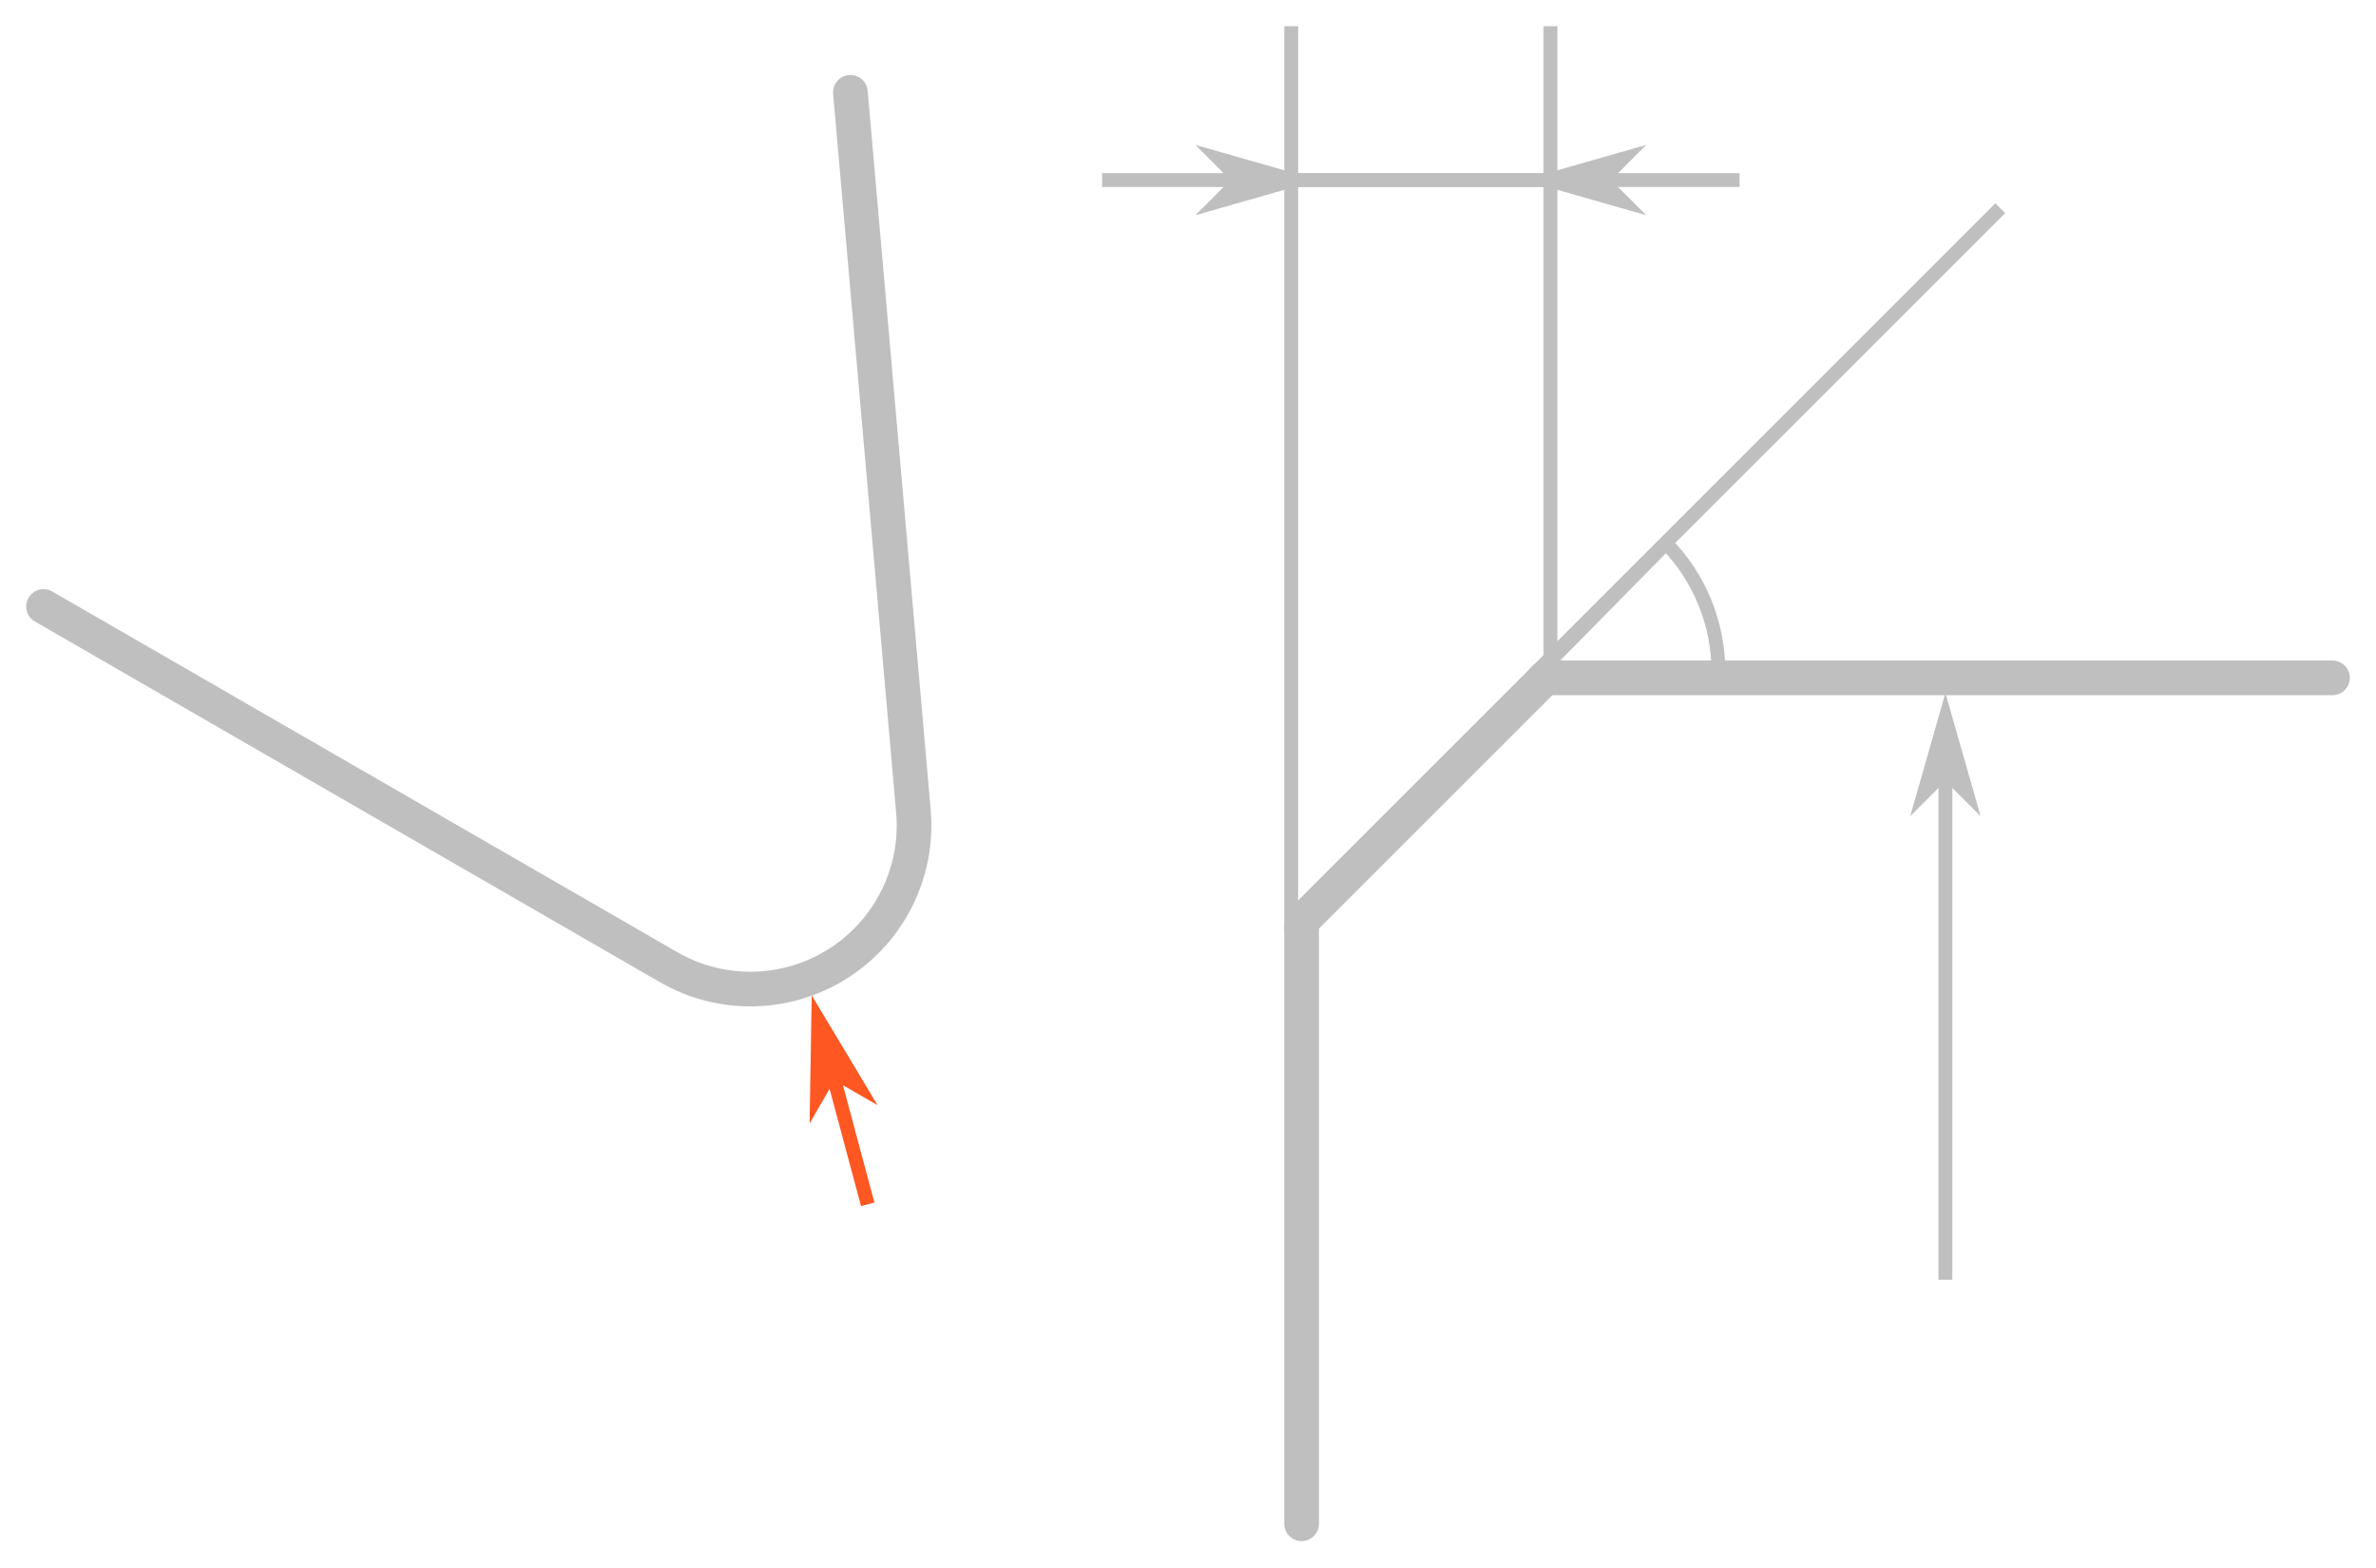
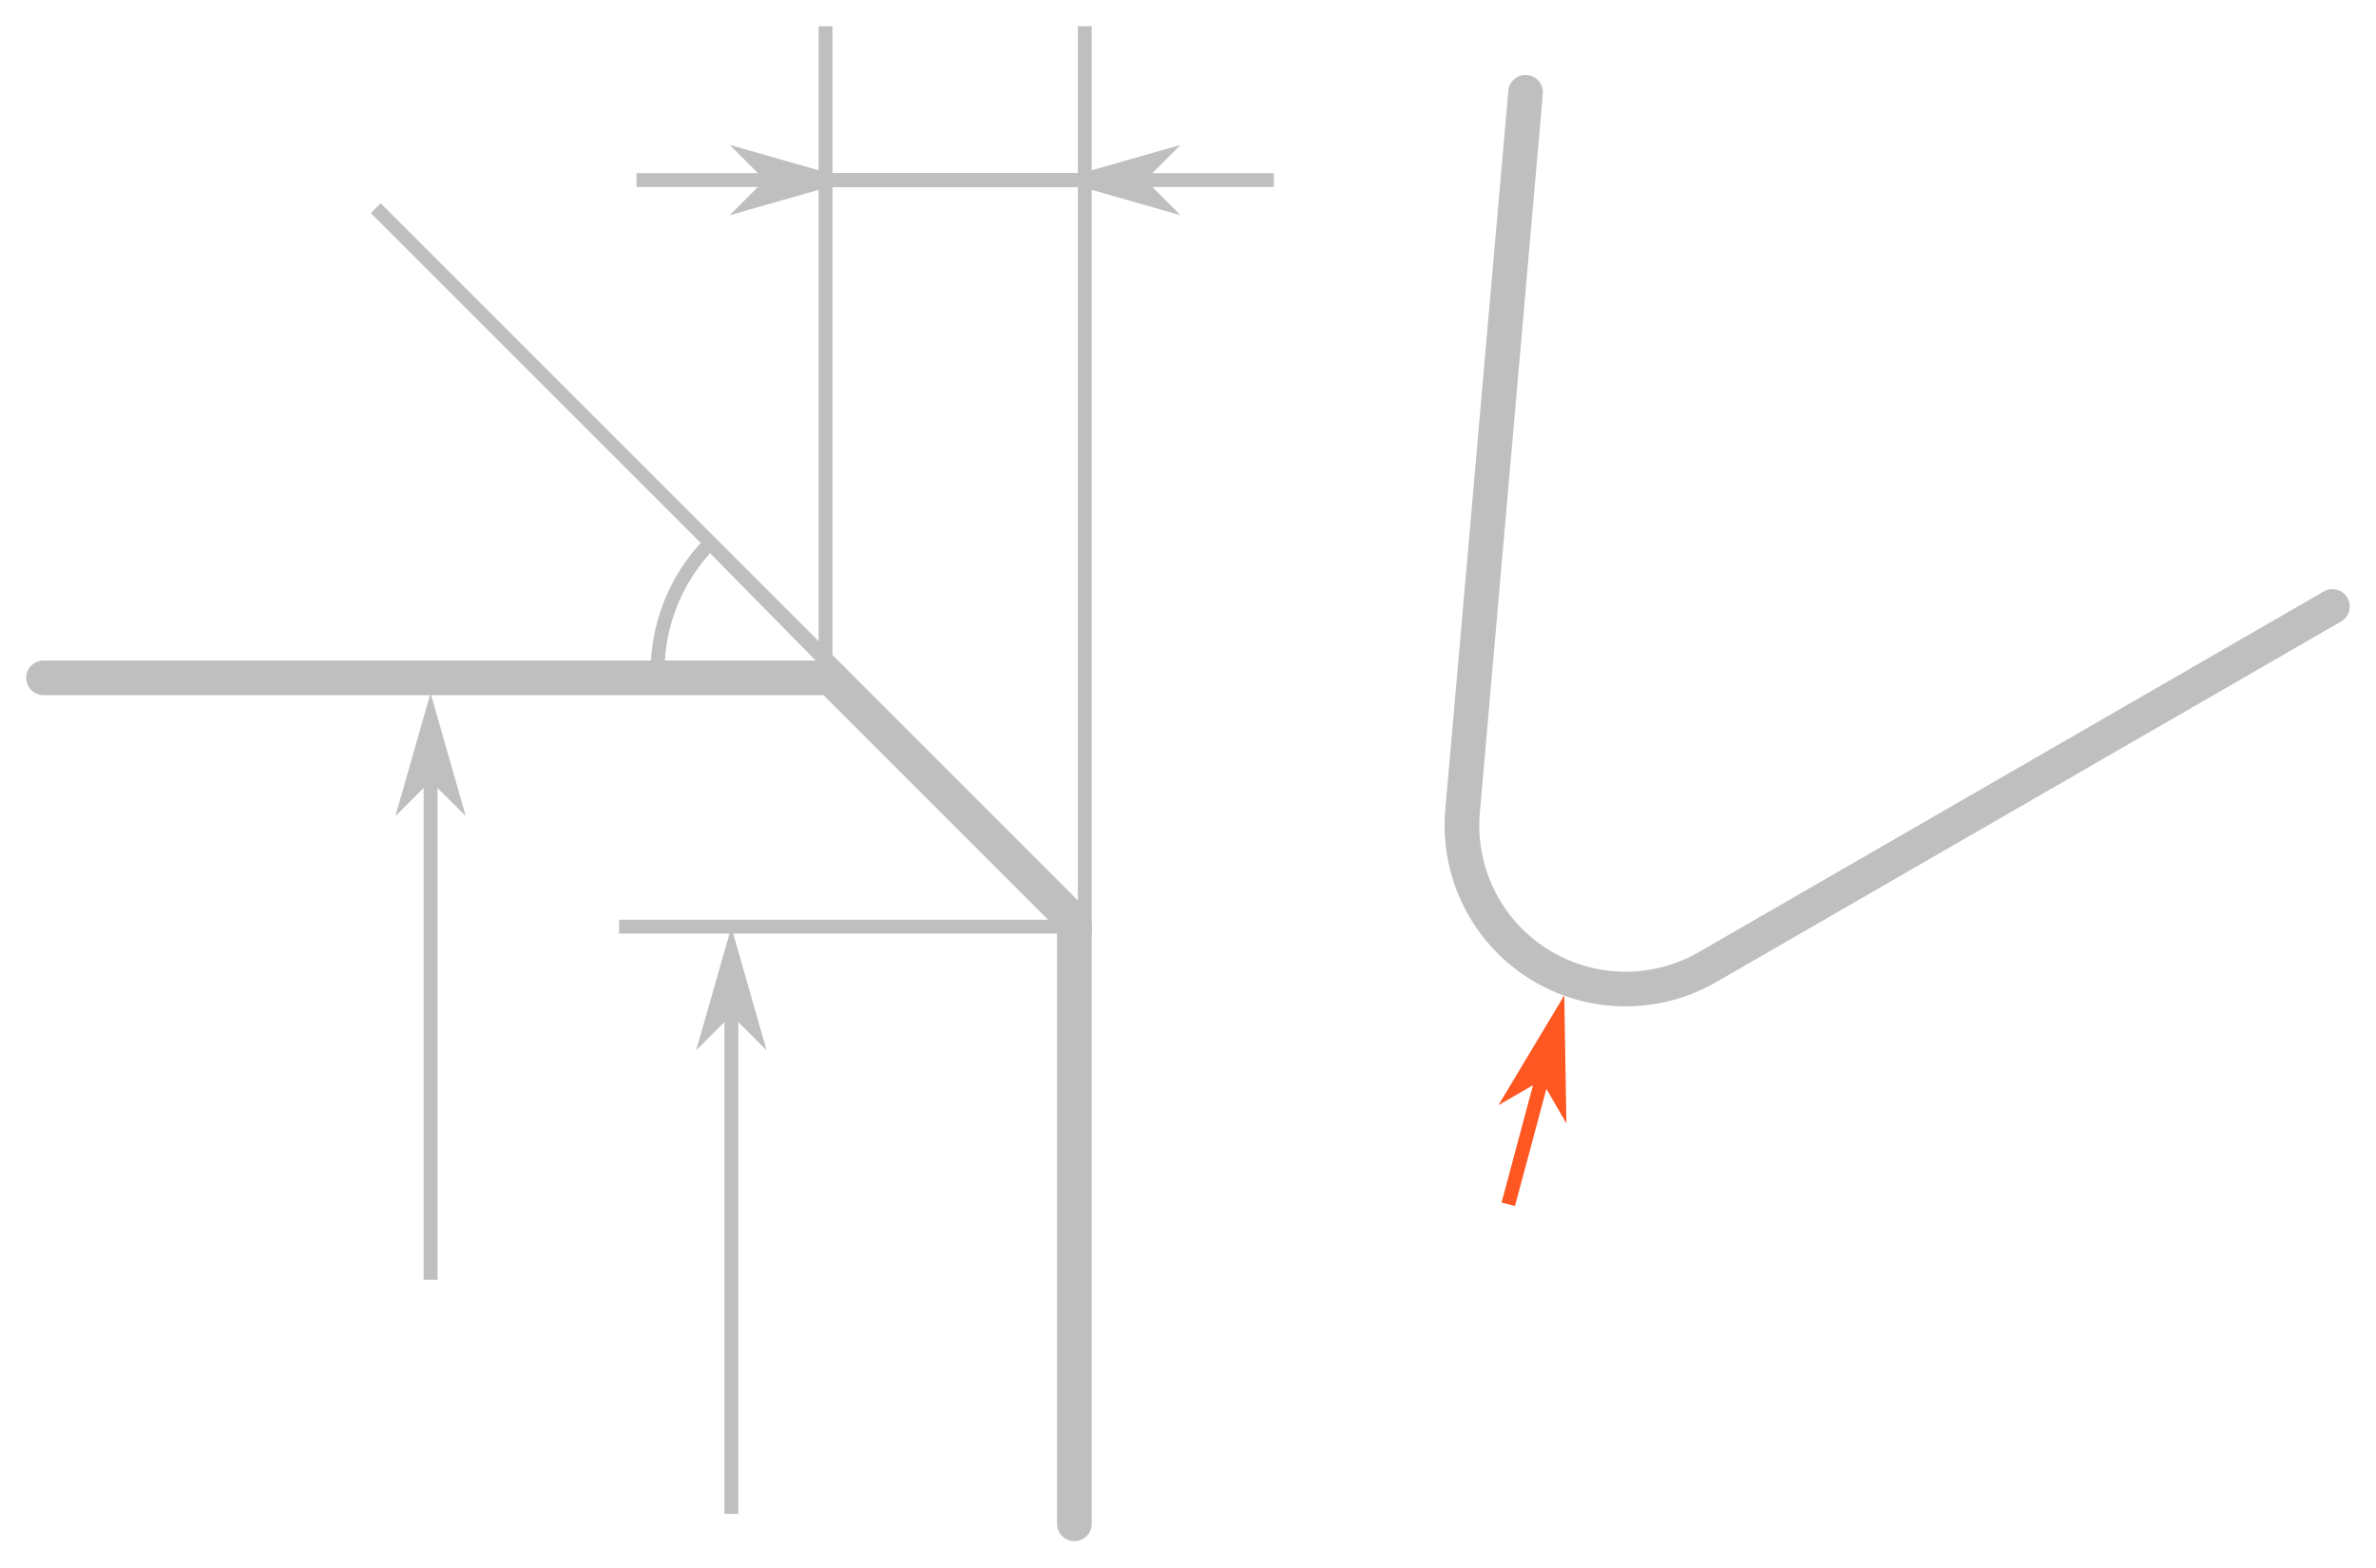
<svg xmlns="http://www.w3.org/2000/svg" width="90.682mm" height="59.823mm" viewBox="0 0 90.682 59.823" version="1.1" id="svg8496">
  <defs id="defs8493">
    <marker style="overflow:visible;" id="marker106809" refX="0.0" refY="0.0" orient="auto">
      <path transform="scale(0.4) rotate(180) translate(10,0)" style="fill-rule:evenodd;fill:context-stroke;stroke:context-stroke;stroke-width:1.0pt;" d="M 0.0,0.0 L 5.0,-5.0 L -12.5,0.0 L 5.0,5.0 L 0.0,0.0 z " id="path106557" />
    </marker>
    <linearGradient id="linearGradient104341">
      <stop style="stop-color:#bfbfbf;stop-opacity:1;" offset="0" id="stop104339" />
    </linearGradient>
    <marker style="overflow:visible" id="Arrow1Mend" refX="0" refY="0" orient="auto">
      <path transform="matrix(-0.4,0,0,-0.4,-4,0)" style="fill:context-stroke;fill-rule:evenodd;stroke:context-stroke;stroke-width:1pt" d="M 0,0 5,-5 -12.5,0 5,5 Z" id="path9195" />
    </marker>
    <marker style="overflow:visible" id="marker9854" refX="0" refY="0" orient="auto">
      <path transform="matrix(0.4,0,0,0.4,4,0)" style="fill:context-stroke;fill-rule:evenodd;stroke:context-stroke;stroke-width:1pt" d="M 0,0 5,-5 -12.5,0 5,5 Z" id="path9852" />
    </marker>
    <marker style="overflow:visible" id="marker11075" refX="0" refY="0" orient="auto">
      <path transform="matrix(0.4,0,0,0.4,4,0)" style="fill:context-stroke;fill-rule:evenodd;stroke:context-stroke;stroke-width:1pt" d="M 0,0 5,-5 -12.5,0 5,5 Z" id="path11073" />
    </marker>
    <marker style="overflow:visible" id="marker8477" refX="0" refY="0" orient="auto">
      <path transform="matrix(0.4,0,0,0.4,4,0)" style="fill:context-stroke;fill-rule:evenodd;stroke:context-stroke;stroke-width:1pt" d="M 0,0 5,-5 -12.5,0 5,5 Z" id="path8475" />
    </marker>
    <marker style="overflow:visible" refX="0" refY="0" orient="auto" id="marker84775840">
      <path transform="matrix(0.4,0,0,0.4,4,0)" style="fill:#ff5722;fill-rule:evenodd;stroke:#ff5722;stroke-width:1pt" d="M 0,0 5,-5 -12.5,0 5,5 Z" id="path31604" />
    </marker>
    <marker style="overflow:visible;" refX="0.0" refY="0.0" orient="auto" id="marker1068096864">
      <path transform="scale(0.4) rotate(180) translate(10,0)" style="fill-rule:evenodd;fill:#bfbfbf;stroke:#bfbfbf;stroke-width:1.0pt" d="M 0.0,0.0 L 5.0,-5.0 L -12.5,0.0 L 5.0,5.0 L 0.0,0.0 z " id="path36117" />
    </marker>
    <marker style="overflow:visible" refX="0" refY="0" orient="auto" id="marker84778992">
      <path transform="matrix(0.4,0,0,0.4,4,0)" style="fill:#bfbfbf;fill-rule:evenodd;stroke:#bfbfbf;stroke-width:1pt" d="M 0,0 5,-5 -12.5,0 5,5 Z" id="path36120" />
    </marker>
    <marker style="overflow:visible" refX="0" refY="0" orient="auto" id="marker84771905">
      <path transform="matrix(0.4,0,0,0.4,4,0)" style="fill:#bfbfbf;fill-rule:evenodd;stroke:#bfbfbf;stroke-width:1pt" d="M 0,0 5,-5 -12.5,0 5,5 Z" id="path36123" />
    </marker>
    <marker style="overflow:visible" refX="0" refY="0" orient="auto" id="marker847758406873">
      <path transform="matrix(0.4,0,0,0.4,4,0)" style="fill:#ff5722;fill-rule:evenodd;stroke:#ff5722;stroke-width:1pt" d="M 0,0 5,-5 -12.5,0 5,5 Z" id="path42908" />
    </marker>
+     <marker style="overflow:visible" refX="0" refY="0" orient="auto" id="marker84771905-5">
+       <path transform="matrix(0.4,0,0,0.4,4,0)" style="fill:#bfbfbf;fill-rule:evenodd;stroke:#bfbfbf;stroke-width:1pt" d="M 0,0 5,-5 -12.5,0 5,5 Z" id="path36123-8" />
+     </marker>
  </defs>
  <g id="layer1" transform="translate(-40.64875,-57.93002)">
-     <path id="path1147" style="fill:none;stroke:#bfbfbf;stroke-width:1.323;stroke-linecap:round;stroke-linejoin:miter;stroke-miterlimit:4;stroke-dasharray:none;stroke-opacity:1;paint-order:normal" d="M 90.326,116.092 V 93.3" />
-     <path style="fill:none;stroke:#bfbfbf;stroke-width:0.529;stroke-linecap:square;stroke-linejoin:miter;stroke-miterlimit:4;stroke-dasharray:none;stroke-opacity:1" d="M 89.929,93.3 V 59.195" id="path1151" />
-     <path style="fill:none;stroke:#bfbfbf;stroke-width:0.529;stroke-linecap:square;stroke-linejoin:miter;stroke-miterlimit:4;stroke-dasharray:none;stroke-opacity:1" d="M 99.823,83.803 V 59.195" id="path1153" />
-     <path style="fill:none;stroke:#bfbfbf;stroke-width:0.529;stroke-linecap:round;stroke-linejoin:miter;stroke-miterlimit:4;stroke-dasharray:none;stroke-opacity:1;marker-start:url(#marker1068096864);marker-end:url(#marker84778992)" d="m 89.929,64.803 h 5.942 3.952" id="path1155" />
-     <path style="fill:none;stroke:#bfbfbf;stroke-width:0.529;stroke-linecap:butt;stroke-linejoin:miter;stroke-miterlimit:4;stroke-dasharray:none;stroke-opacity:1" d="M 107.039,64.803 H 82.713 89.929" id="path1157" />
-     <path style="fill:none;stroke:#ff5722;stroke-width:0.529;stroke-linecap:butt;stroke-linejoin:miter;stroke-miterlimit:4;stroke-dasharray:none;stroke-opacity:1;marker-start:url(#marker847758406873);fill-opacity:1" d="m 71.898,96.929 1.868,6.97" id="path1159" />
-     <path id="path1161" style="fill:none;stroke:#bfbfbf;stroke-width:1.323;stroke-linecap:round;stroke-linejoin:miter;stroke-miterlimit:4;stroke-dasharray:none;stroke-opacity:1;paint-order:normal" d="M 99.823,83.803 H 129.669" />
-     <path style="fill:none;stroke:#bfbfbf;stroke-width:1.323;stroke-linecap:butt;stroke-linejoin:miter;stroke-miterlimit:4;stroke-dasharray:none;stroke-opacity:1;paint-order:normal" d="m 90.185,93.242 9.497,-9.497" id="path1163" />
-     <path style="fill:none;stroke:#bfbfbf;stroke-width:0.529;stroke-linecap:square;stroke-linejoin:miter;stroke-miterlimit:4;stroke-dasharray:none;stroke-opacity:1" d="M 99.402,83.464 116.803,66.063" id="path1165" />
-     <path id="path1167" style="font-variation-settings:'wdth' 100, 'wght' 400;fill:none;fill-rule:evenodd;stroke:#bfbfbf;stroke-width:0.529;stroke-linecap:round;stroke-linejoin:miter;stroke-miterlimit:4;stroke-dasharray:none;stroke-opacity:1" d="m 104.233,78.666 a 6.832,6.941 0 0 1 2.001,4.908 h -6.832 z" />
-     <path style="fill:none;stroke:#bfbfbf;stroke-width:0.529;stroke-linecap:butt;stroke-linejoin:miter;stroke-miterlimit:4;stroke-dasharray:none;stroke-opacity:1;marker-start:url(#marker84771905);fill-opacity:1;fill-rule:nonzero" d="m 114.897,85.425 1e-5,21.355" id="path1169" />
-     <path id="path8261" style="font-variation-settings:'wdth' 100, 'wght' 400;fill:none;fill-rule:evenodd;stroke:#bfbfbf;stroke-width:1.323;stroke-linecap:round;stroke-miterlimit:4;stroke-dasharray:none;stroke-opacity:1" d="m 73.105,61.453 c 0,0 0,0 0,0 l 2.405,27.437 a 6.247,6.247 0 0 1 -9.345,5.956 L 42.31,81.079" />
+     <path id="path1147" style="fill:none;stroke:#bfbfbf;stroke-width:1.323;stroke-linecap:round;stroke-linejoin:miter;stroke-miterlimit:4;stroke-dasharray:none;stroke-opacity:1;paint-order:normal" d="M 81.653,116.092 V 93.3" />
+     <path style="fill:none;stroke:#bfbfbf;stroke-width:0.529;stroke-linecap:square;stroke-linejoin:miter;stroke-miterlimit:4;stroke-dasharray:none;stroke-opacity:1" d="M 82.05,93.3 V 59.195" id="path1151" />
+     <path style="fill:none;stroke:#bfbfbf;stroke-width:0.529;stroke-linecap:square;stroke-linejoin:miter;stroke-miterlimit:4;stroke-dasharray:none;stroke-opacity:1" d="M 72.156,83.803 V 59.195" id="path1153" />
+     <path style="fill:none;stroke:#bfbfbf;stroke-width:0.529;stroke-linecap:round;stroke-linejoin:miter;stroke-miterlimit:4;stroke-dasharray:none;stroke-opacity:1;marker-start:url(#marker1068096864);marker-end:url(#marker84778992)" d="M 82.05,64.803 H 76.108 72.156" id="path1155" />
+     <path style="fill:none;stroke:#bfbfbf;stroke-width:0.529;stroke-linecap:butt;stroke-linejoin:miter;stroke-miterlimit:4;stroke-dasharray:none;stroke-opacity:1" d="M 64.94,64.803 H 89.266 82.05" id="path1157" />
+     <path style="fill:none;fill-opacity:1;stroke:#ff5722;stroke-width:0.529;stroke-linecap:butt;stroke-linejoin:miter;stroke-miterlimit:4;stroke-dasharray:none;stroke-opacity:1;marker-start:url(#marker847758406873)" d="m 100.081,96.929 -1.868,6.97" id="path1159" />
+     <path id="path1161" style="fill:none;stroke:#bfbfbf;stroke-width:1.323;stroke-linecap:round;stroke-linejoin:miter;stroke-miterlimit:4;stroke-dasharray:none;stroke-opacity:1;paint-order:normal" d="M 72.156,83.803 H 42.31" />
+     <path style="fill:none;stroke:#bfbfbf;stroke-width:1.323;stroke-linecap:butt;stroke-linejoin:miter;stroke-miterlimit:4;stroke-dasharray:none;stroke-opacity:1;paint-order:normal" d="M 81.794,93.242 72.297,83.745" id="path1163" />
+     <path style="fill:none;stroke:#bfbfbf;stroke-width:0.529;stroke-linecap:square;stroke-linejoin:miter;stroke-miterlimit:4;stroke-dasharray:none;stroke-opacity:1" d="M 72.578,83.464 55.177,66.063" id="path1165" />
+     <path id="path1167" style="font-variation-settings:'wdth' 100, 'wght' 400;fill:none;fill-rule:evenodd;stroke:#bfbfbf;stroke-width:0.529;stroke-linecap:round;stroke-linejoin:miter;stroke-miterlimit:4;stroke-dasharray:none;stroke-opacity:1" d="m 67.746,78.666 a -6.832,6.941 0 0 0 -2.001,4.908 h 6.832 z" />
+     <path style="fill:none;fill-opacity:1;fill-rule:nonzero;stroke:#bfbfbf;stroke-width:0.529;stroke-linecap:butt;stroke-linejoin:miter;stroke-miterlimit:4;stroke-dasharray:none;stroke-opacity:1;marker-start:url(#marker84771905)" d="m 57.082,85.425 -1e-5,21.355" id="path1169" />
+     <path id="path8261" style="font-variation-settings:'wdth' 100, 'wght' 400;fill:none;fill-rule:evenodd;stroke:#bfbfbf;stroke-width:1.323;stroke-linecap:round;stroke-miterlimit:4;stroke-dasharray:none;stroke-opacity:1" d="m 98.874,61.453 c 0,0 0,0 0,0 l -2.405,27.437 a -6.247,6.247 0 0 0 9.345,5.956 l 23.855,-13.767" />
+     <path style="fill:none;stroke:#bfbfbf;stroke-width:0.529;stroke-linecap:square;stroke-linejoin:miter;stroke-miterlimit:4;stroke-dasharray:none;stroke-opacity:1" d="M 81.653,93.3 H 64.542" id="path1153-7" />
+     <path style="fill:none;fill-opacity:1;fill-rule:nonzero;stroke:#bfbfbf;stroke-width:0.529;stroke-linecap:butt;stroke-linejoin:miter;stroke-miterlimit:4;stroke-dasharray:none;stroke-opacity:1;marker-start:url(#marker84771905-5)" d="m 68.562,94.359 -1e-5,21.355" id="path1169-6" />
  </g>
</svg>
